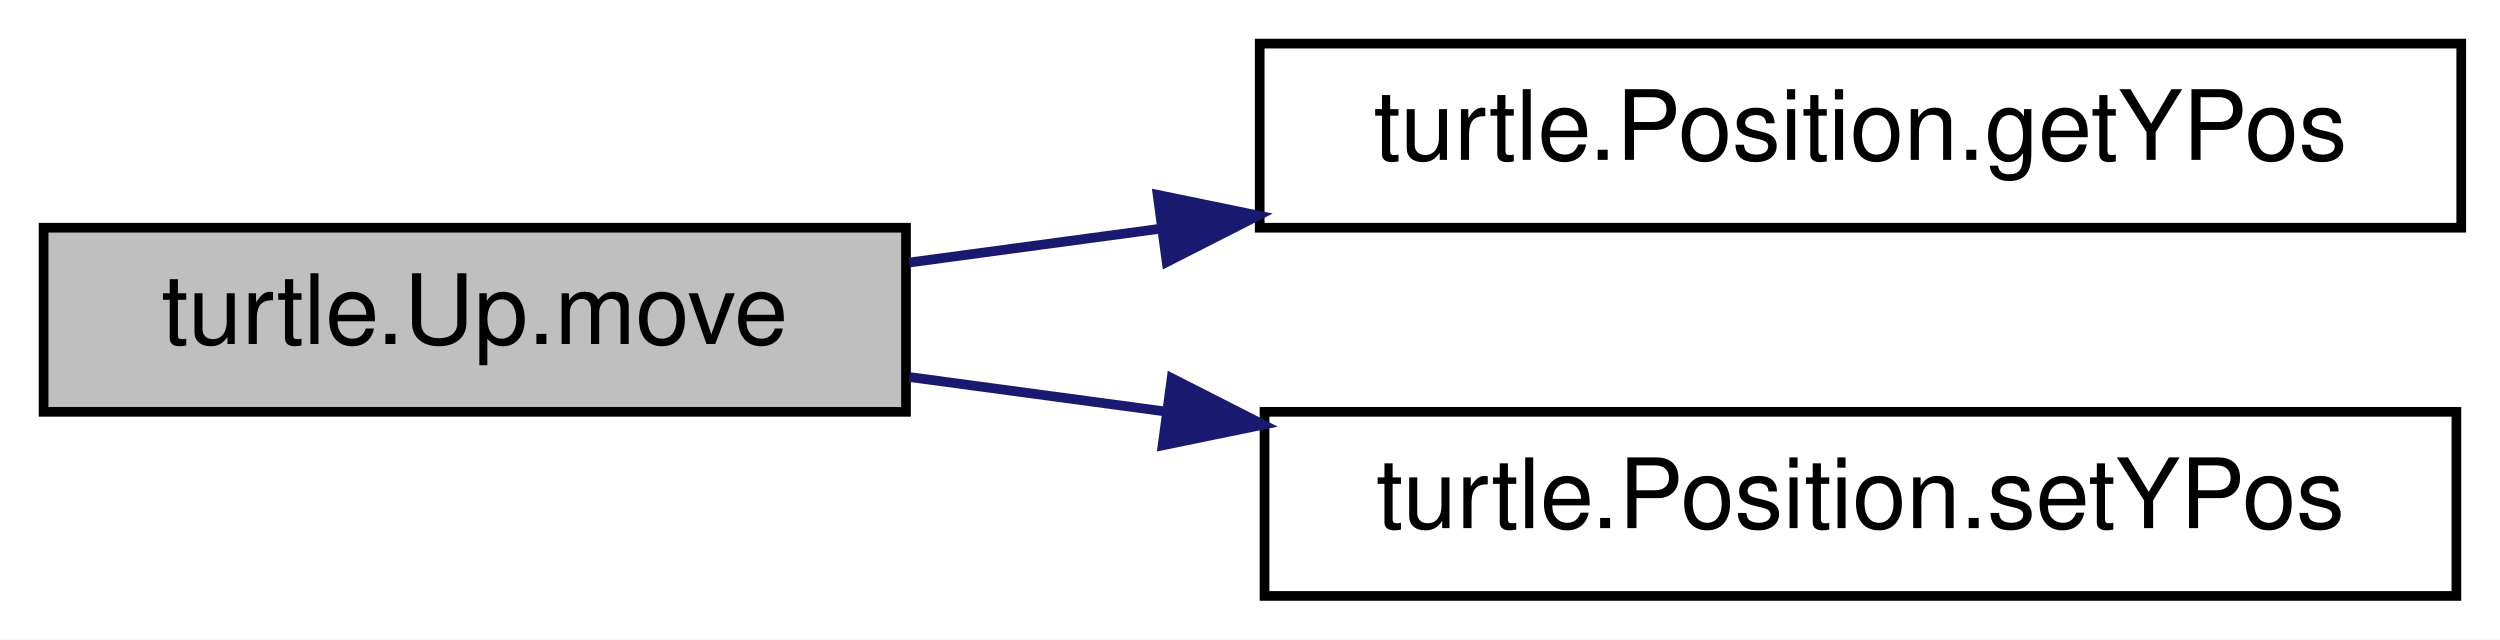
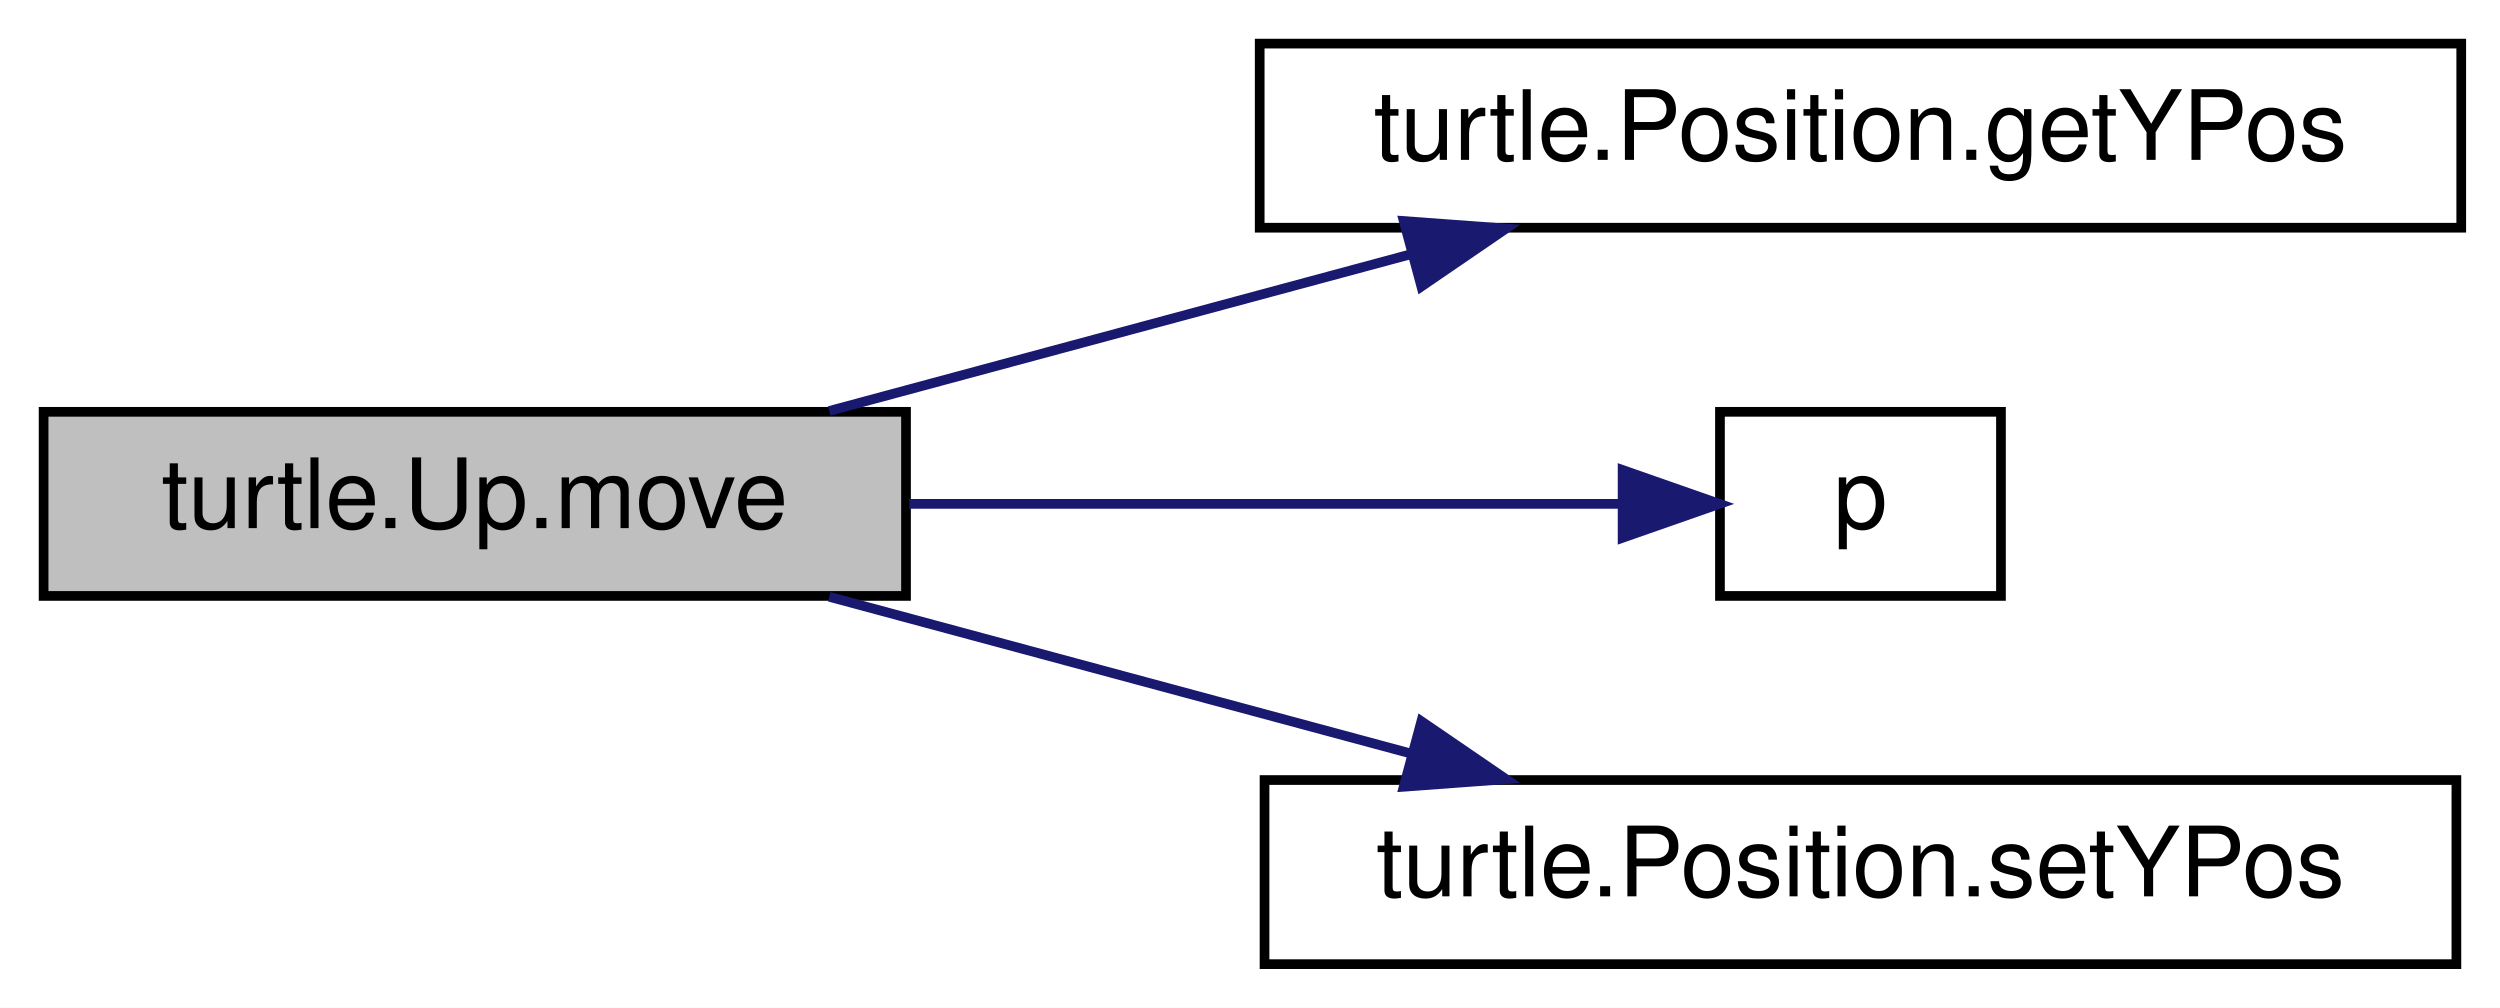
- <svg xmlns="http://www.w3.org/2000/svg" xmlns:xlink="http://www.w3.org/1999/xlink" width="258pt" height="66pt" viewBox="0.00 0.00 258.00 66.00">
-   <g id="graph0" class="graph" transform="scale(1 1) rotate(0) translate(4 62)">
-     <polygon fill="white" stroke="none" points="-4,4 -4,-62 254,-62 254,4 -4,4" />
+ <svg xmlns="http://www.w3.org/2000/svg" xmlns:xlink="http://www.w3.org/1999/xlink" width="258pt" height="104pt" viewBox="0.00 0.00 258.00 104.00">
+   <g id="graph0" class="graph" transform="scale(1 1) rotate(0) translate(4 100)">
+     <polygon fill="white" stroke="none" points="-4,4 -4,-100 254,-100 254,4 -4,4" />
    <g id="node1" class="node">
-       <polygon fill="#bfbfbf" stroke="black" points="0.5,-19.5 0.5,-38.5 89.5,-38.5 89.5,-19.5 0.5,-19.5" />
-       <text text-anchor="middle" x="45" y="-26.5" font-family="Helvetica,sans-Serif" font-size="10.00">turtle.Up.move</text>
+       <polygon fill="#bfbfbf" stroke="black" points="0.5,-38.5 0.5,-57.5 89.5,-57.5 89.5,-38.5 0.5,-38.5" />
+       <text text-anchor="middle" x="45" y="-45.5" font-family="Helvetica,sans-Serif" font-size="10.00">turtle.Up.move</text>
    </g>
    <g id="node2" class="node">
      <g id="a_node2">
        <a xlink:href="../../d1/dbe/classturtle_1_1_position.html#a3a68708e4dc3290c4ef0ecd511cc8c1f" target="_top" xlink:title="turtle.Position.getYPos">
-           <polygon fill="white" stroke="black" points="126,-38.5 126,-57.5 250,-57.5 250,-38.5 126,-38.5" />
-           <text text-anchor="middle" x="188" y="-45.5" font-family="Helvetica,sans-Serif" font-size="10.00">turtle.Position.getYPos</text>
+           <polygon fill="white" stroke="black" points="126,-76.5 126,-95.5 250,-95.5 250,-76.5 126,-76.5" />
+           <text text-anchor="middle" x="188" y="-83.5" font-family="Helvetica,sans-Serif" font-size="10.00">turtle.Position.getYPos</text>
        </a>
      </g>
    </g>
    <g id="edge1" class="edge">
-       <path fill="none" stroke="midnightblue" d="M89.84,-34.908C98.122,-36.024 106.98,-37.217 115.851,-38.413" />
-       <polygon fill="midnightblue" stroke="midnightblue" points="115.465,-41.892 125.843,-39.759 116.4,-34.955 115.465,-41.892" />
+       <path fill="none" stroke="midnightblue" d="M81.58,-57.589C99.782,-62.494 122.138,-68.52 141.572,-73.757" />
+       <polygon fill="midnightblue" stroke="midnightblue" points="140.865,-77.191 151.431,-76.414 142.686,-70.432 140.865,-77.191" />
    </g>
    <g id="node3" class="node">
      <g id="a_node3">
+         <a xlink:href="../../d5/de7/jquery_8js.html#a2335e57f79b6acfb6de59c235dc8a83e" target="_top" xlink:title="p">
+           <polygon fill="white" stroke="black" points="173.5,-38.5 173.5,-57.5 202.5,-57.5 202.5,-38.5 173.5,-38.5" />
+           <text text-anchor="middle" x="188" y="-45.5" font-family="Helvetica,sans-Serif" font-size="10.00">p</text>
+         </a>
+       </g>
+     </g>
+     <g id="edge2" class="edge">
+       <path fill="none" stroke="midnightblue" d="M89.84,-48C114.123,-48 143.355,-48 163.37,-48" />
+       <polygon fill="midnightblue" stroke="midnightblue" points="163.452,-51.5 173.452,-48 163.452,-44.5 163.452,-51.5" />
+     </g>
+     <g id="node4" class="node">
+       <g id="a_node4">
        <a xlink:href="../../d1/dbe/classturtle_1_1_position.html#a7c26cf9316a28fb4821731864ed28c95" target="_top" xlink:title="turtle.Position.setYPos">
          <polygon fill="white" stroke="black" points="126.5,-0.5 126.5,-19.5 249.5,-19.5 249.5,-0.5 126.5,-0.5" />
          <text text-anchor="middle" x="188" y="-7.5" font-family="Helvetica,sans-Serif" font-size="10.00">turtle.Position.setYPos</text>
        </a>
      </g>
    </g>
-     <g id="edge2" class="edge">
-       <path fill="none" stroke="midnightblue" d="M89.84,-23.092C98.24,-21.961 107.231,-20.749 116.228,-19.537" />
-       <polygon fill="midnightblue" stroke="midnightblue" points="116.915,-22.976 126.358,-18.172 115.98,-16.038 116.915,-22.976" />
+     <g id="edge3" class="edge">
+       <path fill="none" stroke="midnightblue" d="M81.58,-38.411C99.782,-33.506 122.138,-27.48 141.572,-22.243" />
+       <polygon fill="midnightblue" stroke="midnightblue" points="142.686,-25.568 151.431,-19.586 140.865,-18.809 142.686,-25.568" />
    </g>
  </g>
</svg>
